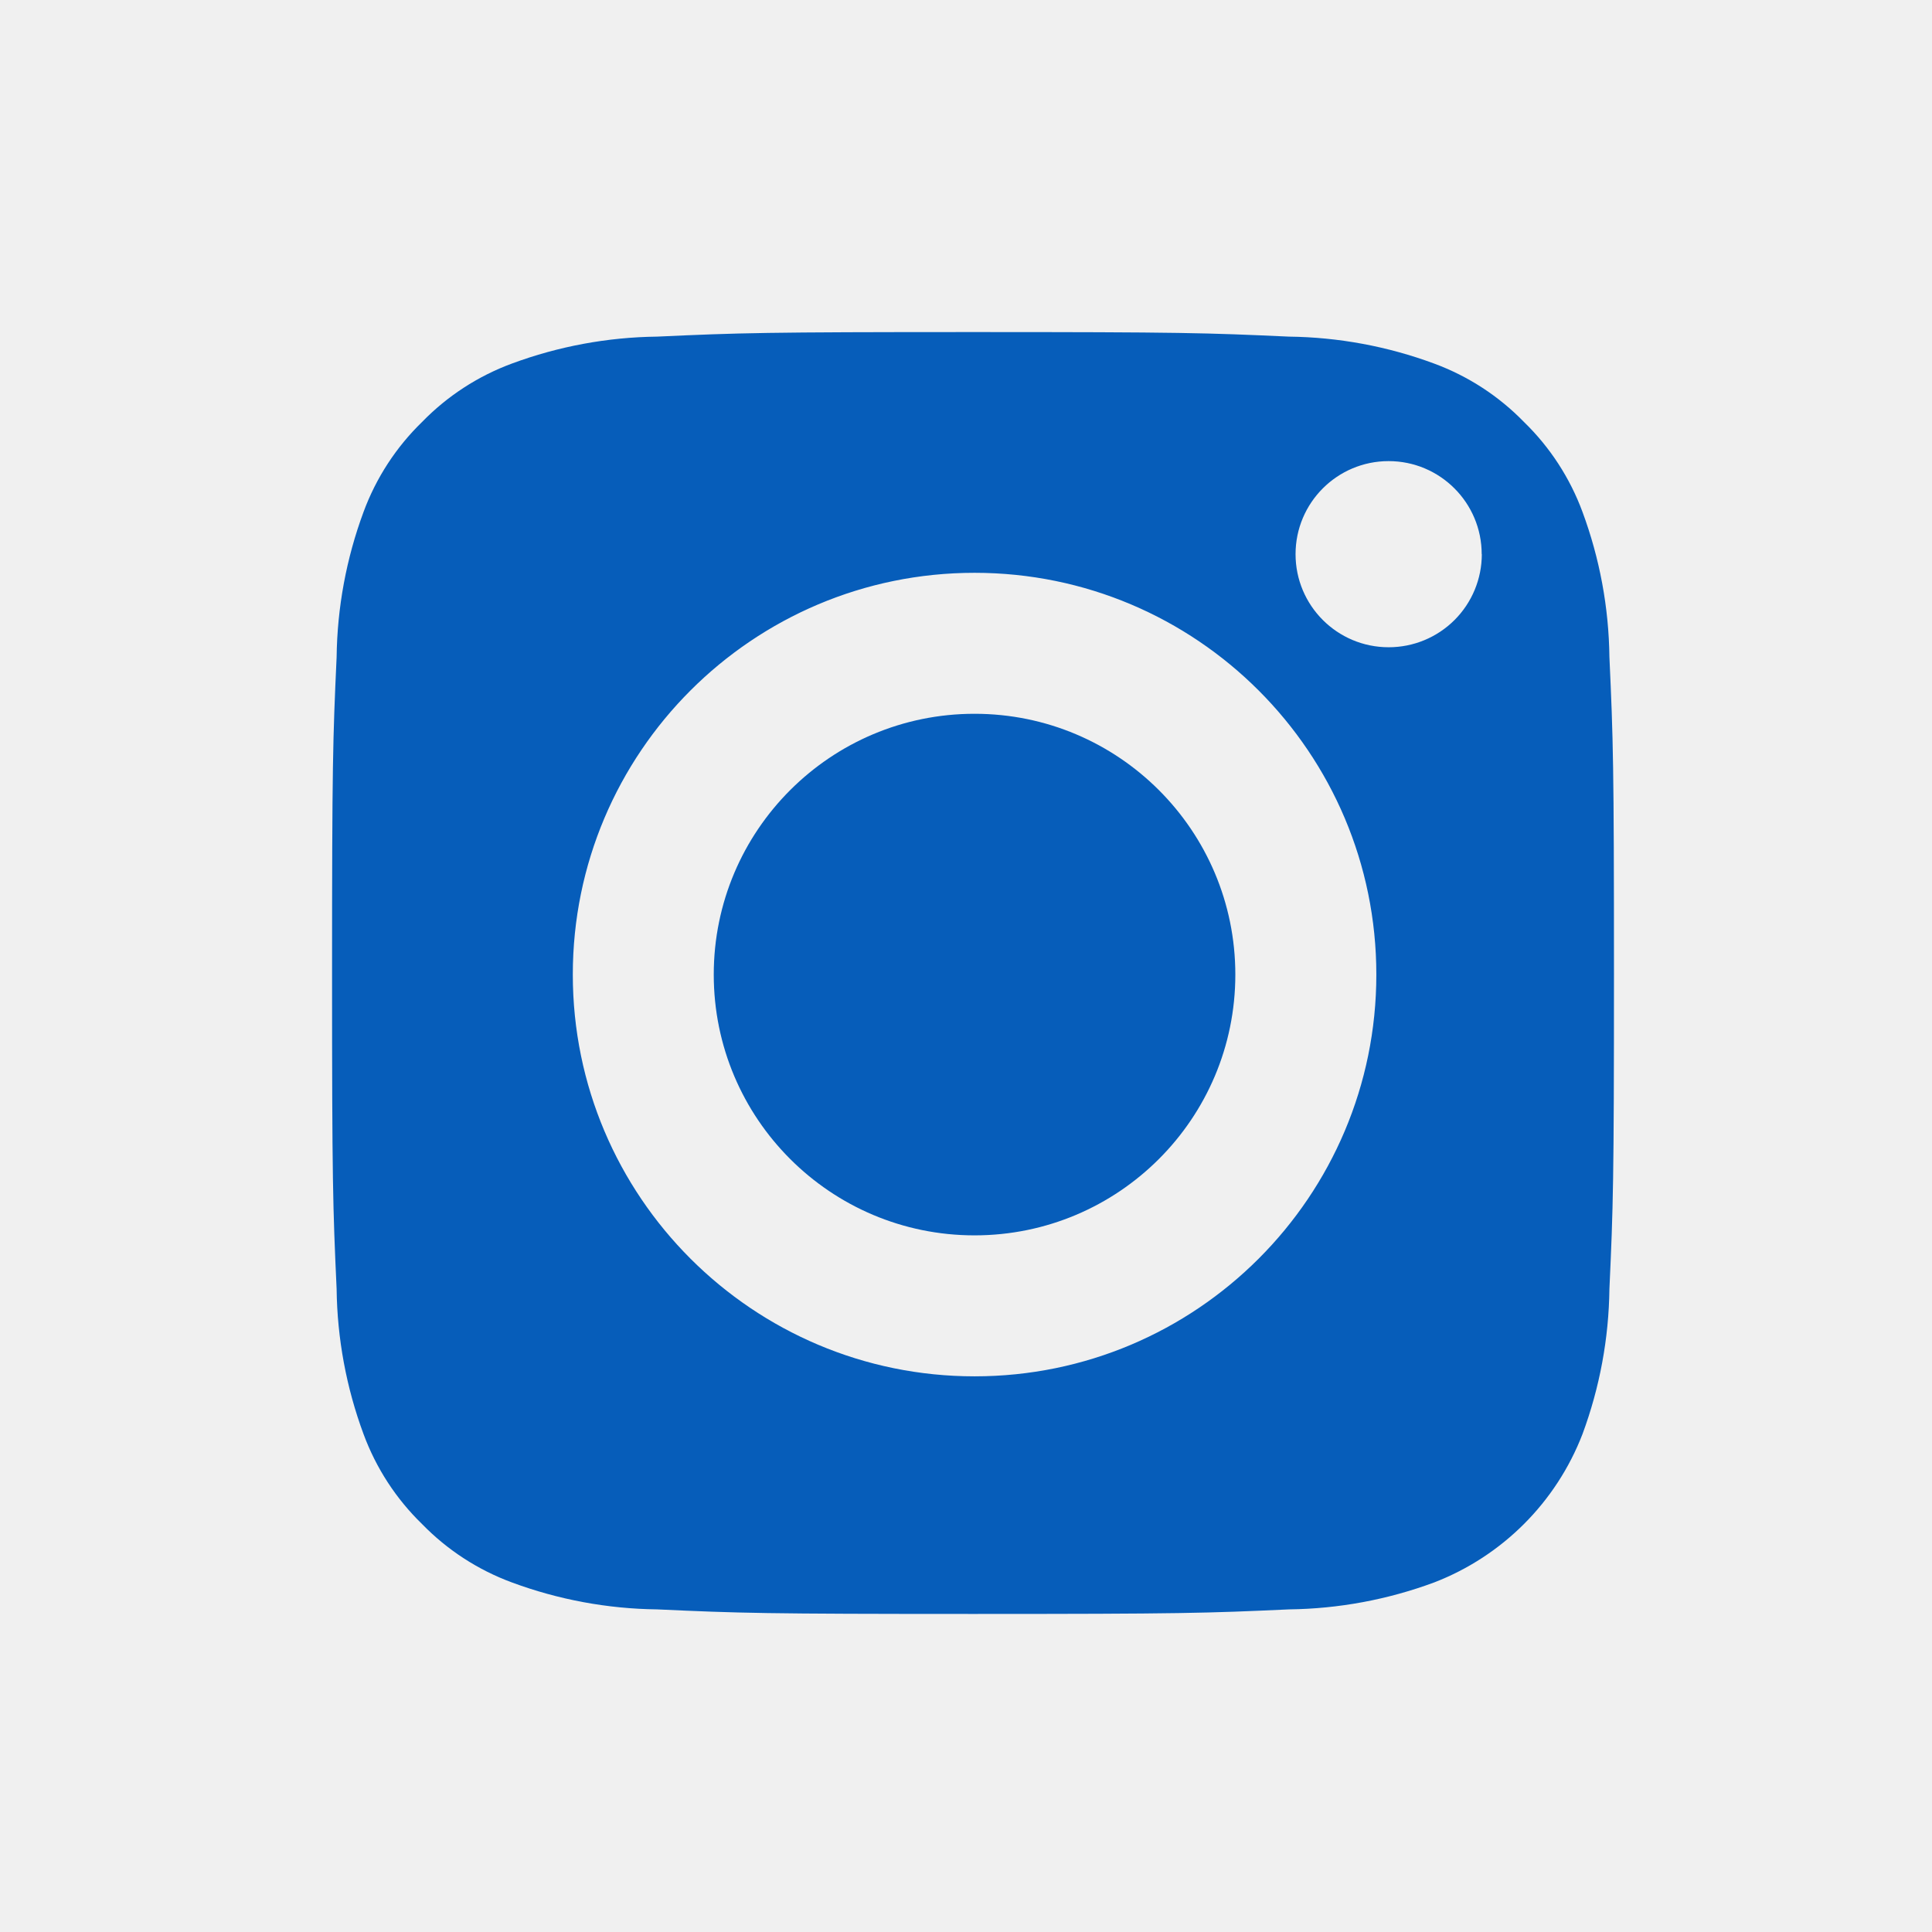
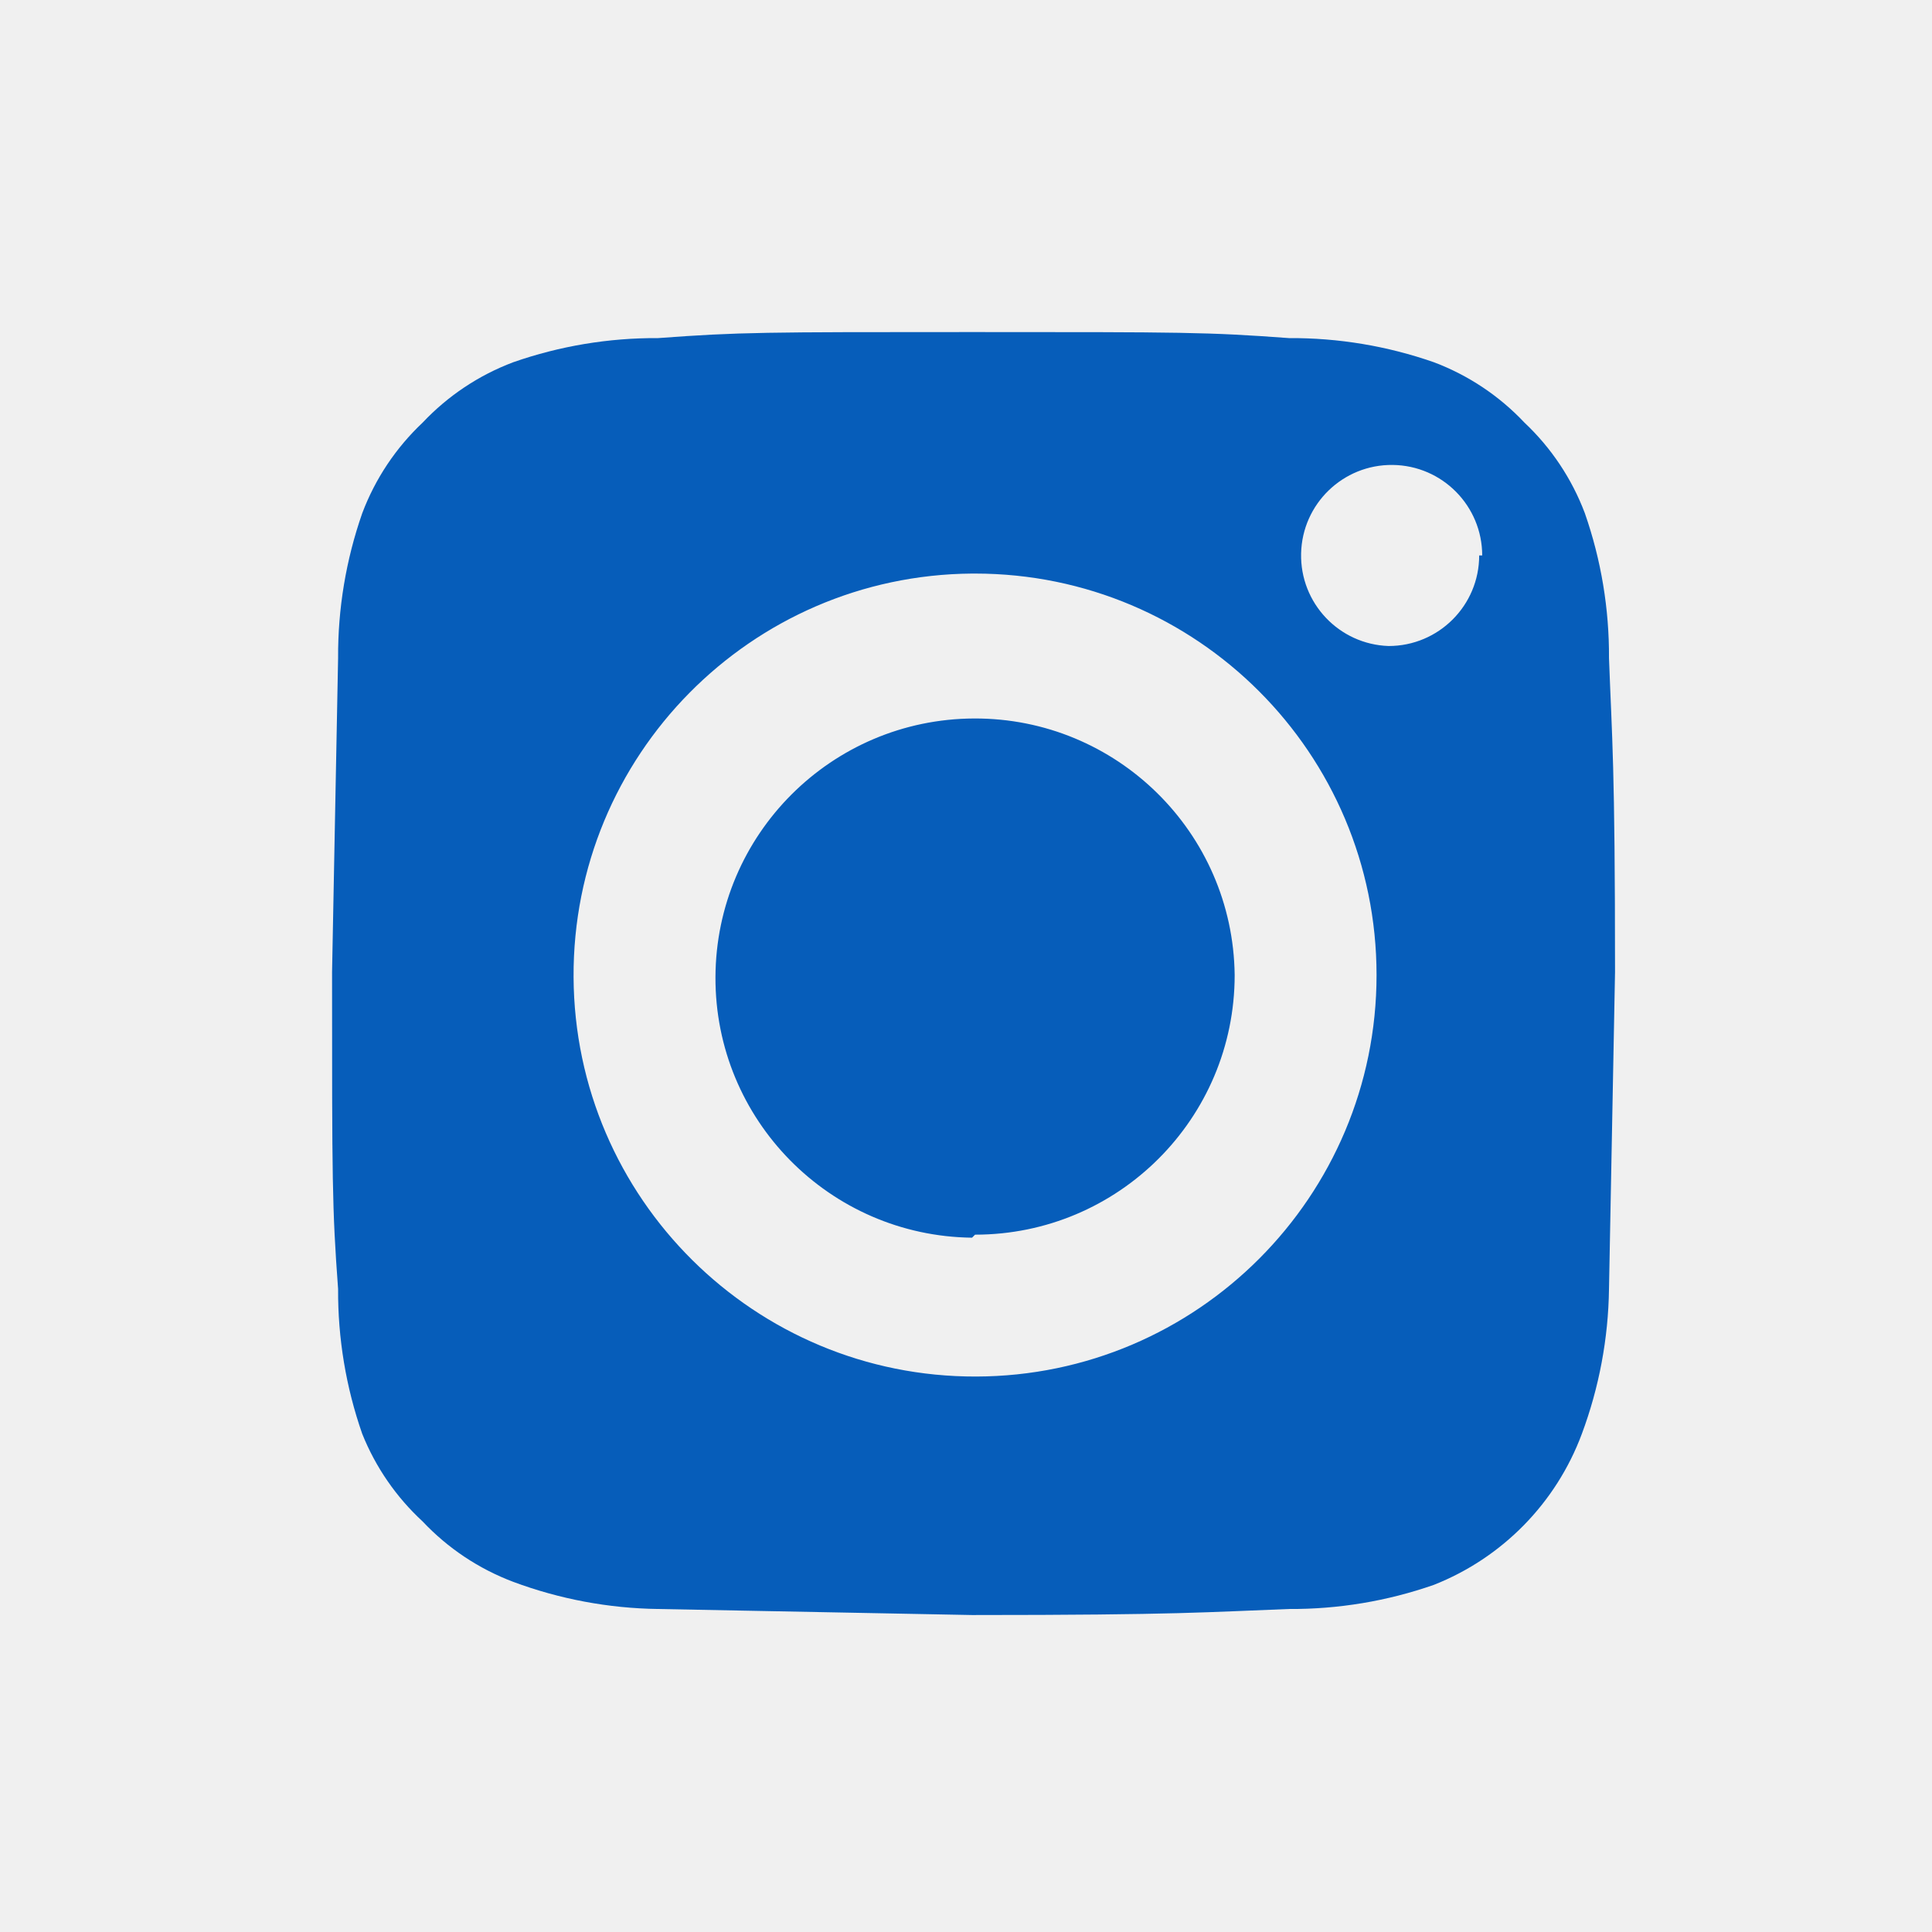
- <svg xmlns="http://www.w3.org/2000/svg" width="64" height="64" viewBox="0 0 64 64">
-   <defs>
-     <style>.a{fill:#fff;opacity:0;}.b{fill:#065dba;}</style>
-   </defs>
-   <g transform="translate(-1036.051 12.191)">
-     <rect class="a" width="64" height="64" transform="translate(1036.051 -12.191)" />
-     <path class="b" d="M23.232,2c6.915,0,7.734.026,10.465.151a14.335,14.335,0,0,1,4.809.892A8.025,8.025,0,0,1,41.485,4.98a8.024,8.024,0,0,1,1.937,2.978,14.332,14.332,0,0,1,.892,4.809c.125,2.731.151,3.55.151,10.465s-.026,7.734-.151,10.465a14.332,14.332,0,0,1-.892,4.809,8.576,8.576,0,0,1-4.915,4.915,14.332,14.332,0,0,1-4.809.892c-2.731.125-3.55.151-10.465.151s-7.735-.026-10.465-.151a14.33,14.33,0,0,1-4.809-.892A8.023,8.023,0,0,1,4.98,41.485a8.024,8.024,0,0,1-1.937-2.978A14.331,14.331,0,0,1,2.151,33.7C2.026,30.967,2,30.148,2,23.232s.026-7.734.151-10.465a14.332,14.332,0,0,1,.892-4.809A8.024,8.024,0,0,1,4.98,4.98,8.025,8.025,0,0,1,7.958,3.043a14.334,14.334,0,0,1,4.809-.892C15.5,2.026,16.317,2,23.232,2Zm.051,7.975A13.309,13.309,0,1,0,36.593,23.284,13.309,13.309,0,0,0,23.284,9.975Zm0,21.948a8.639,8.639,0,1,1,8.639-8.639A8.639,8.639,0,0,1,23.284,31.923Zm16.8-22.565A3.083,3.083,0,1,0,37,12.441,3.083,3.083,0,0,0,40.087,9.358Z" transform="translate(1045.051 -3.191)" />
+ <svg xmlns="http://www.w3.org/2000/svg" width="64" viewBox="0 0 64 64">
+   <g class="icon-social-instagram">
+     <path fill="#065dba" d="M32.2 11c7 0 7.8 0 10.5.2a14.3 14.3 0 014.8.8 8 8 0 013 2 8 8 0 012 3 14.3 14.3 0 01.8 4.8c.1 2.7.2 3.5.2             10.4l-.2 10.5a14.3 14.3 0 01-.9 4.8 8.6 8.6 0 01-4.9 5 14.3 14.3 0 01-4.8.8c-2.7.1-3.6.2-10.5.2l-10.4-.2a14.3             14.3 0 01-4.8-.9 8 8 0 01-3-2 8 8 0 01-2-2.9 14.3 14.3 0 01-.8-4.8C11 40 11 39.1 11 32.2l.2-10.4A14.3 14.3 0             0112 17a8 8 0 012-3 8 8 0 013-2 14.3 14.3 0 014.8-.8c2.7-.2 3.5-.2 10.4-.2zm0 8a13.3 13.3 0 1013.4 13.3A13.3             13.3 0 0032.3 19zm0 22a8.6 8.6 0 118.7-8.7 8.6 8.6 0 01-8.6 8.6zm16.9-22.6a3 3 0 10-3.1 3 3 3 0 003-3z" />
  </g>
</svg>
